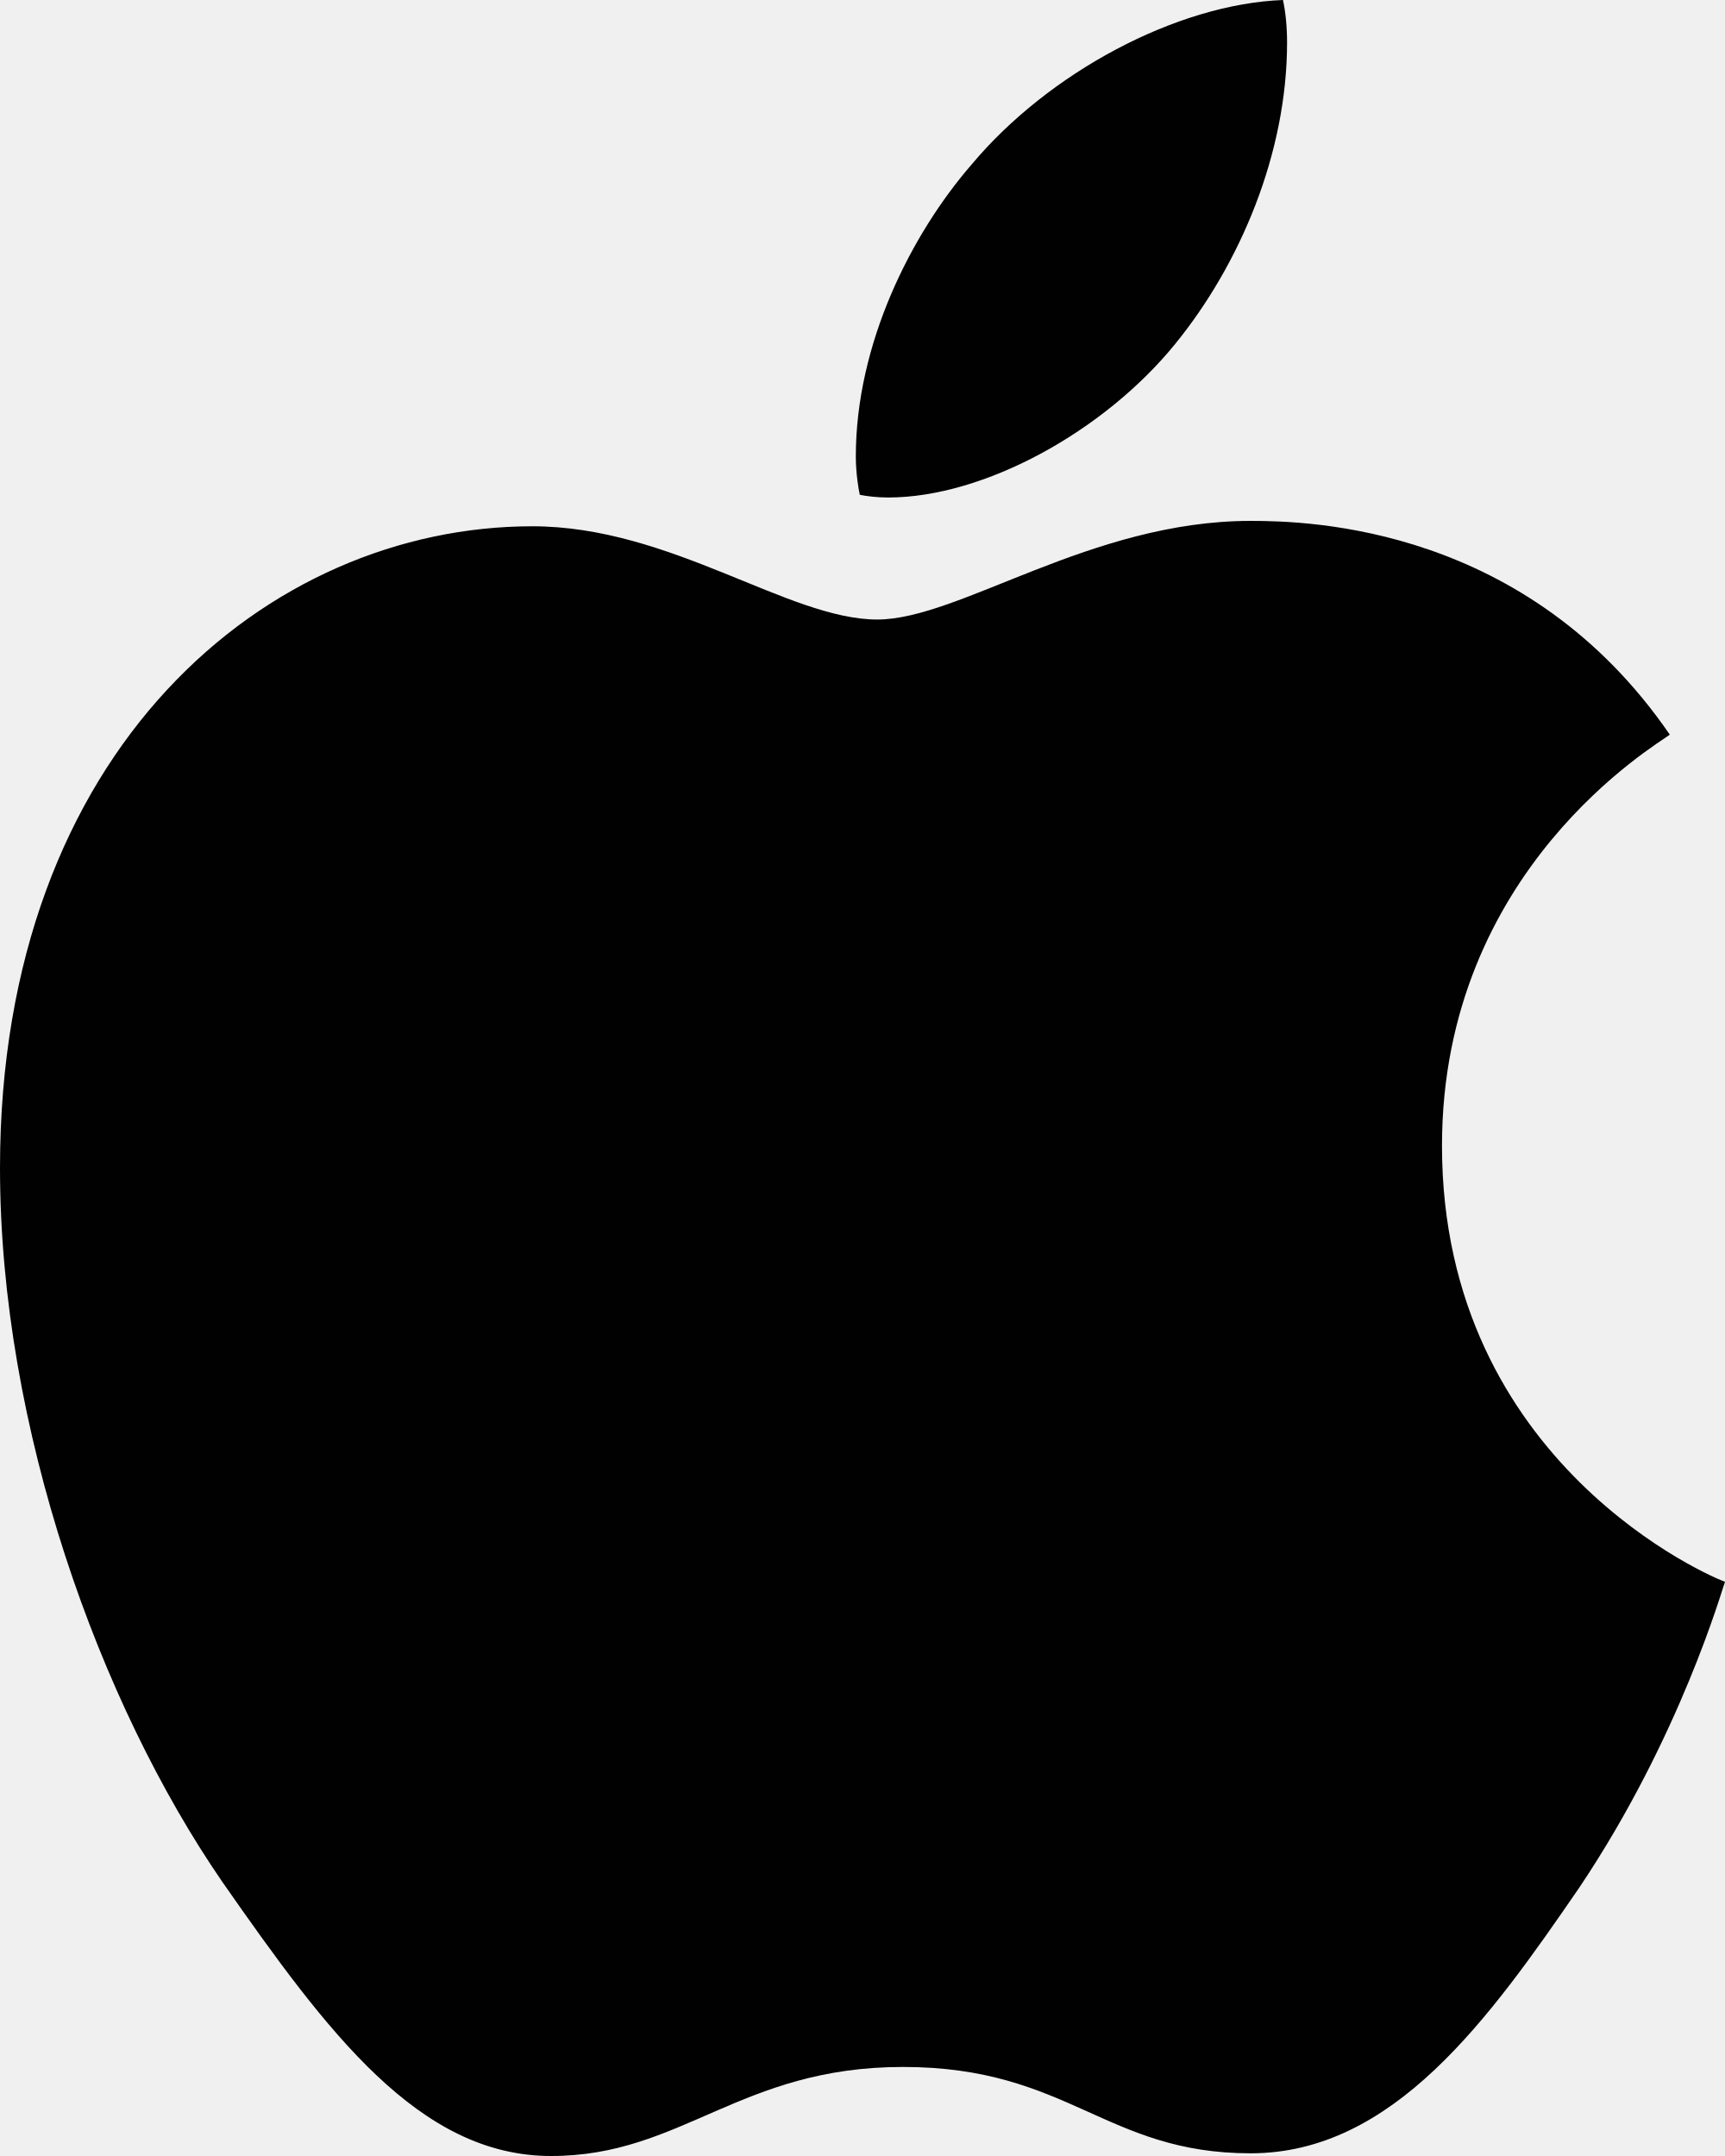
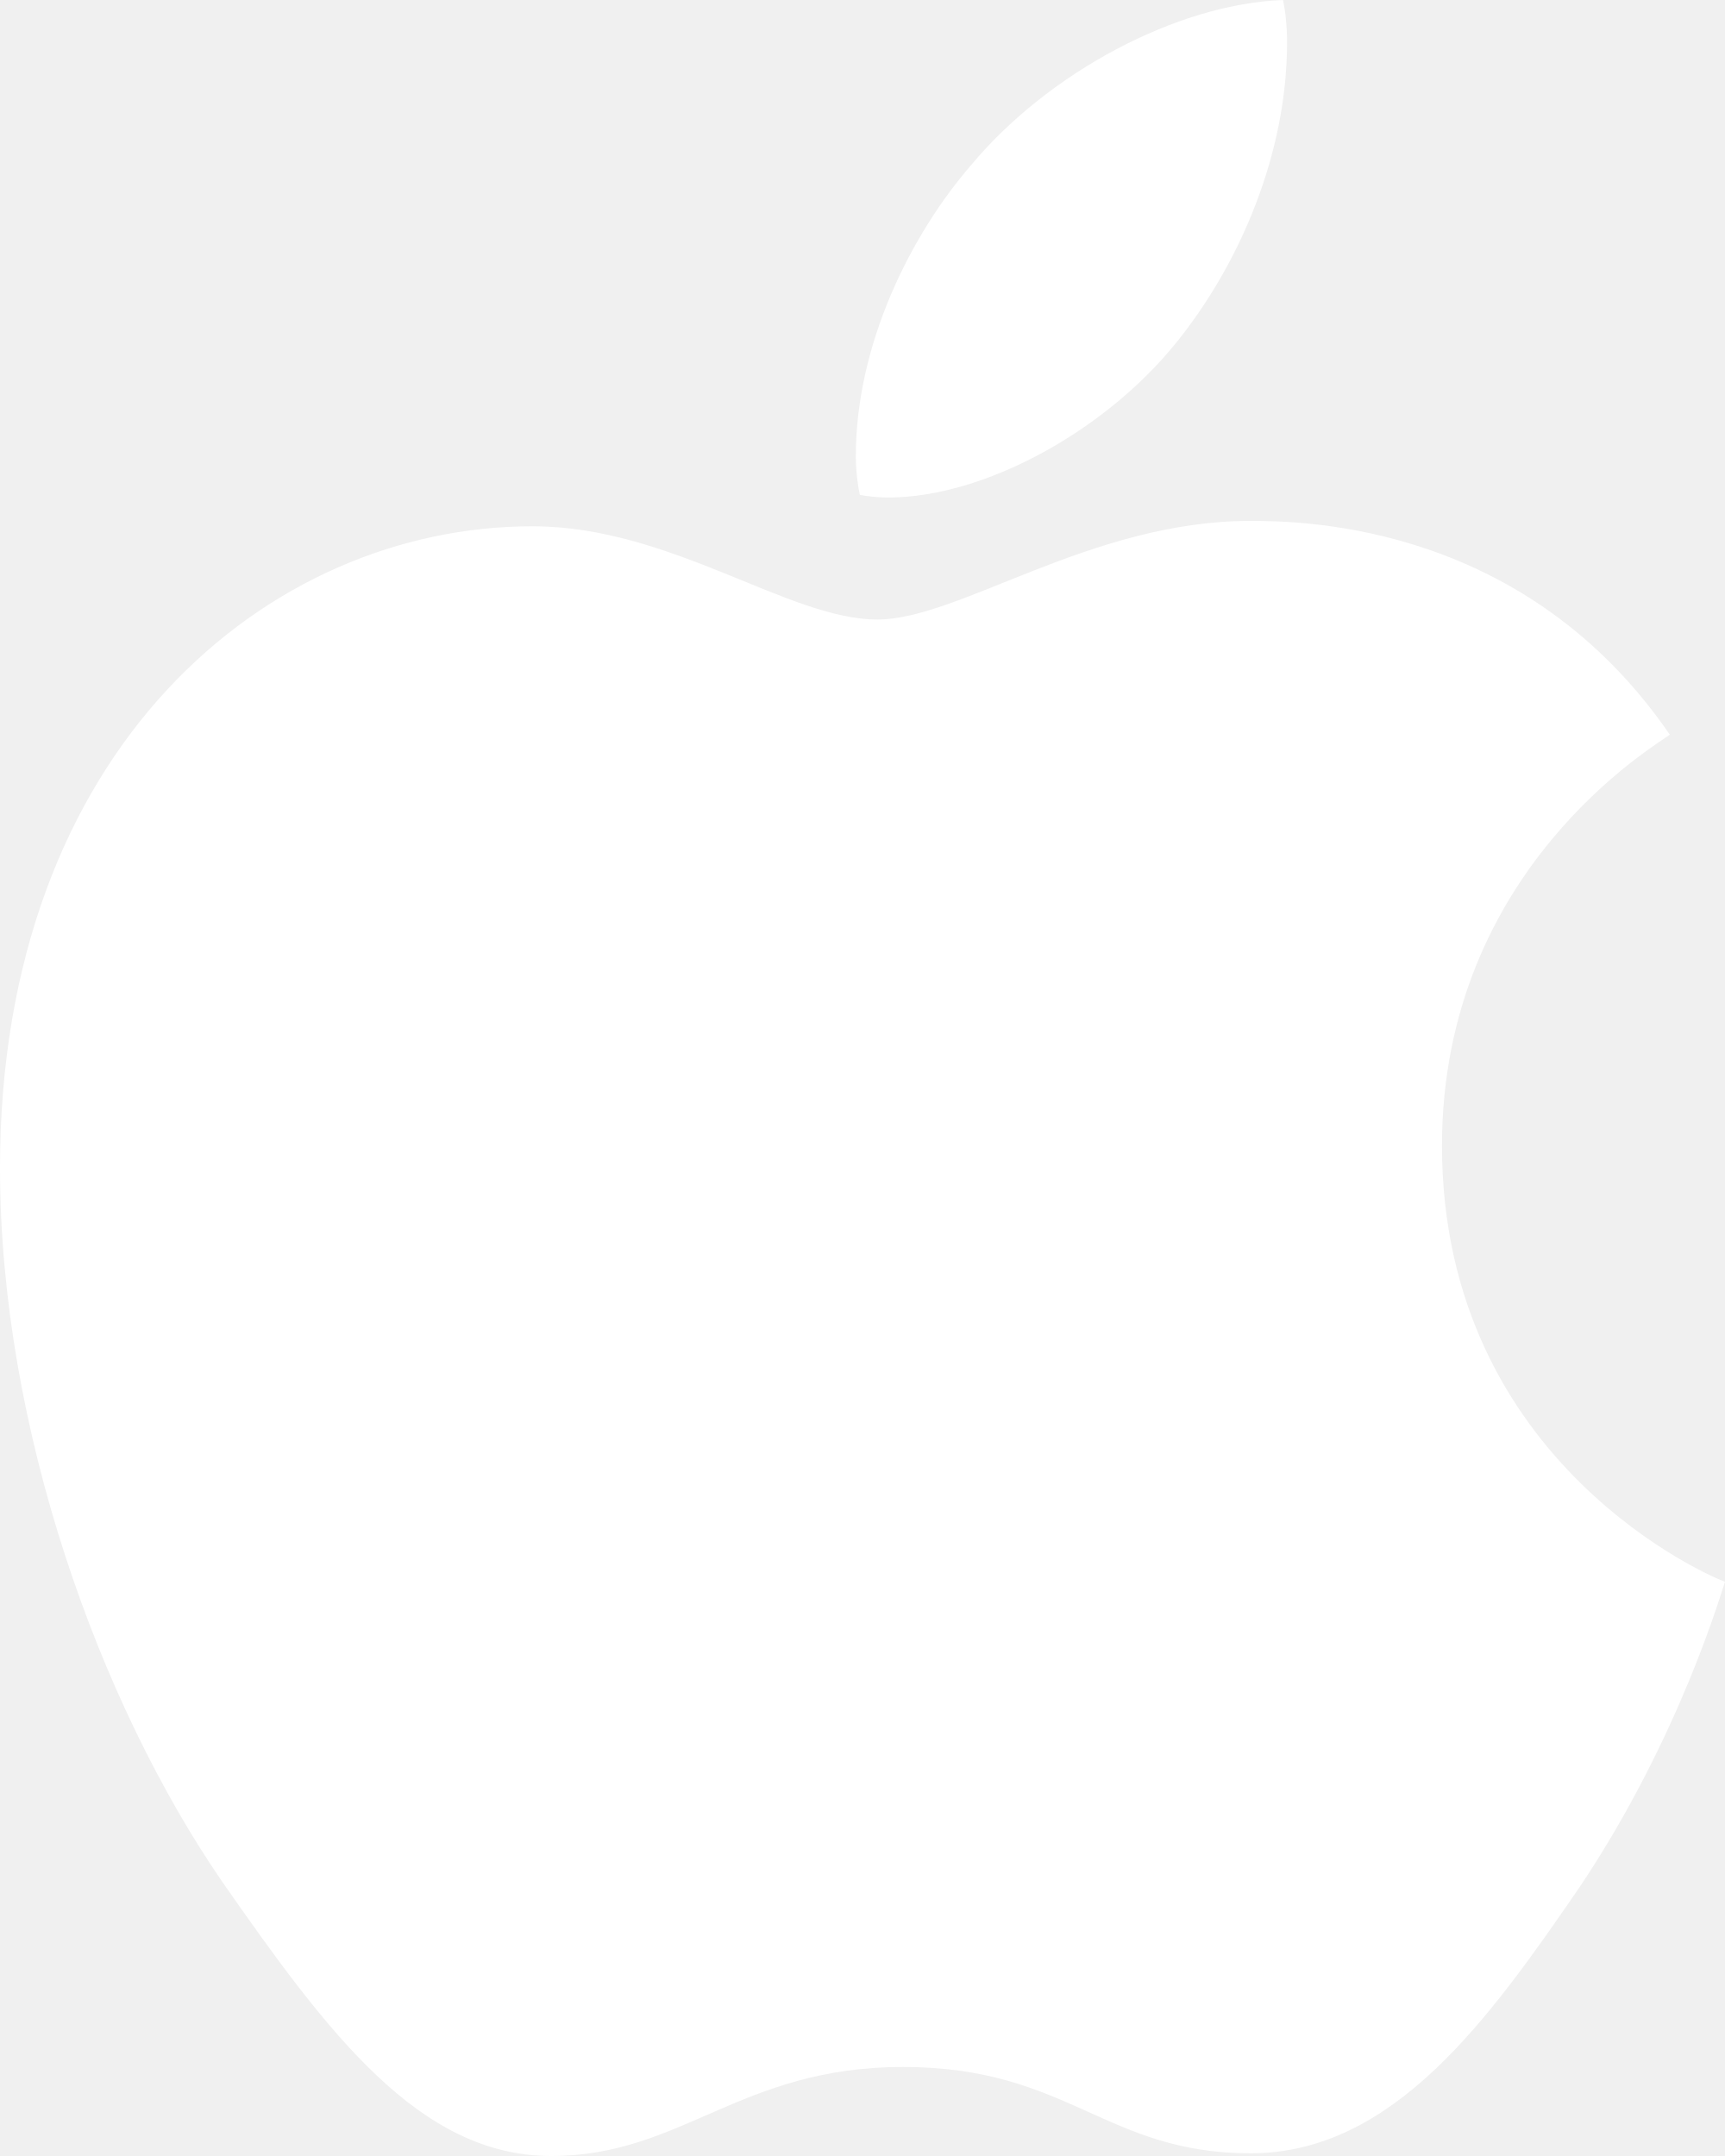
<svg xmlns="http://www.w3.org/2000/svg" width="16" height="20" viewBox="0 0 16 20" fill="none">
-   <path d="M8.238 4.615C9.125 4.615 10.238 4.005 10.9 3.191C11.5 2.454 11.938 1.424 11.938 0.394C11.938 0.254 11.925 0.114 11.9 0C10.912 0.038 9.725 0.674 9.012 1.526C8.45 2.174 7.938 3.191 7.938 4.234C7.938 4.387 7.963 4.539 7.975 4.59C8.037 4.603 8.137 4.615 8.238 4.615ZM5.112 20C6.325 20 6.862 19.174 8.375 19.174C9.912 19.174 10.25 19.975 11.6 19.975C12.925 19.975 13.812 18.729 14.65 17.508C15.588 16.109 15.975 14.736 16 14.673C15.912 14.647 13.375 13.592 13.375 10.629C13.375 8.061 15.375 6.904 15.488 6.815C14.162 4.882 12.15 4.832 11.6 4.832C10.113 4.832 8.9 5.747 8.137 5.747C7.312 5.747 6.225 4.882 4.938 4.882C2.487 4.882 0 6.942 0 10.833C0 13.249 0.925 15.804 2.062 17.457C3.038 18.856 3.888 20 5.112 20Z" fill="#000100" />
+   <path d="M8.238 4.615C9.125 4.615 10.238 4.005 10.9 3.191C11.5 2.454 11.938 1.424 11.938 0.394C11.938 0.254 11.925 0.114 11.9 0C10.912 0.038 9.725 0.674 9.012 1.526C8.45 2.174 7.938 3.191 7.938 4.234C7.938 4.387 7.963 4.539 7.975 4.59C8.037 4.603 8.137 4.615 8.238 4.615ZM5.112 20C6.325 20 6.862 19.174 8.375 19.174C9.912 19.174 10.25 19.975 11.6 19.975C12.925 19.975 13.812 18.729 14.65 17.508C15.588 16.109 15.975 14.736 16 14.673C15.912 14.647 13.375 13.592 13.375 10.629C13.375 8.061 15.375 6.904 15.488 6.815C14.162 4.882 12.15 4.832 11.6 4.832C10.113 4.832 8.9 5.747 8.137 5.747C7.312 5.747 6.225 4.882 4.938 4.882C2.487 4.882 0 6.942 0 10.833C0 13.249 0.925 15.804 2.062 17.457C3.038 18.856 3.888 20 5.112 20Z" fill="#fff" />
</svg>
